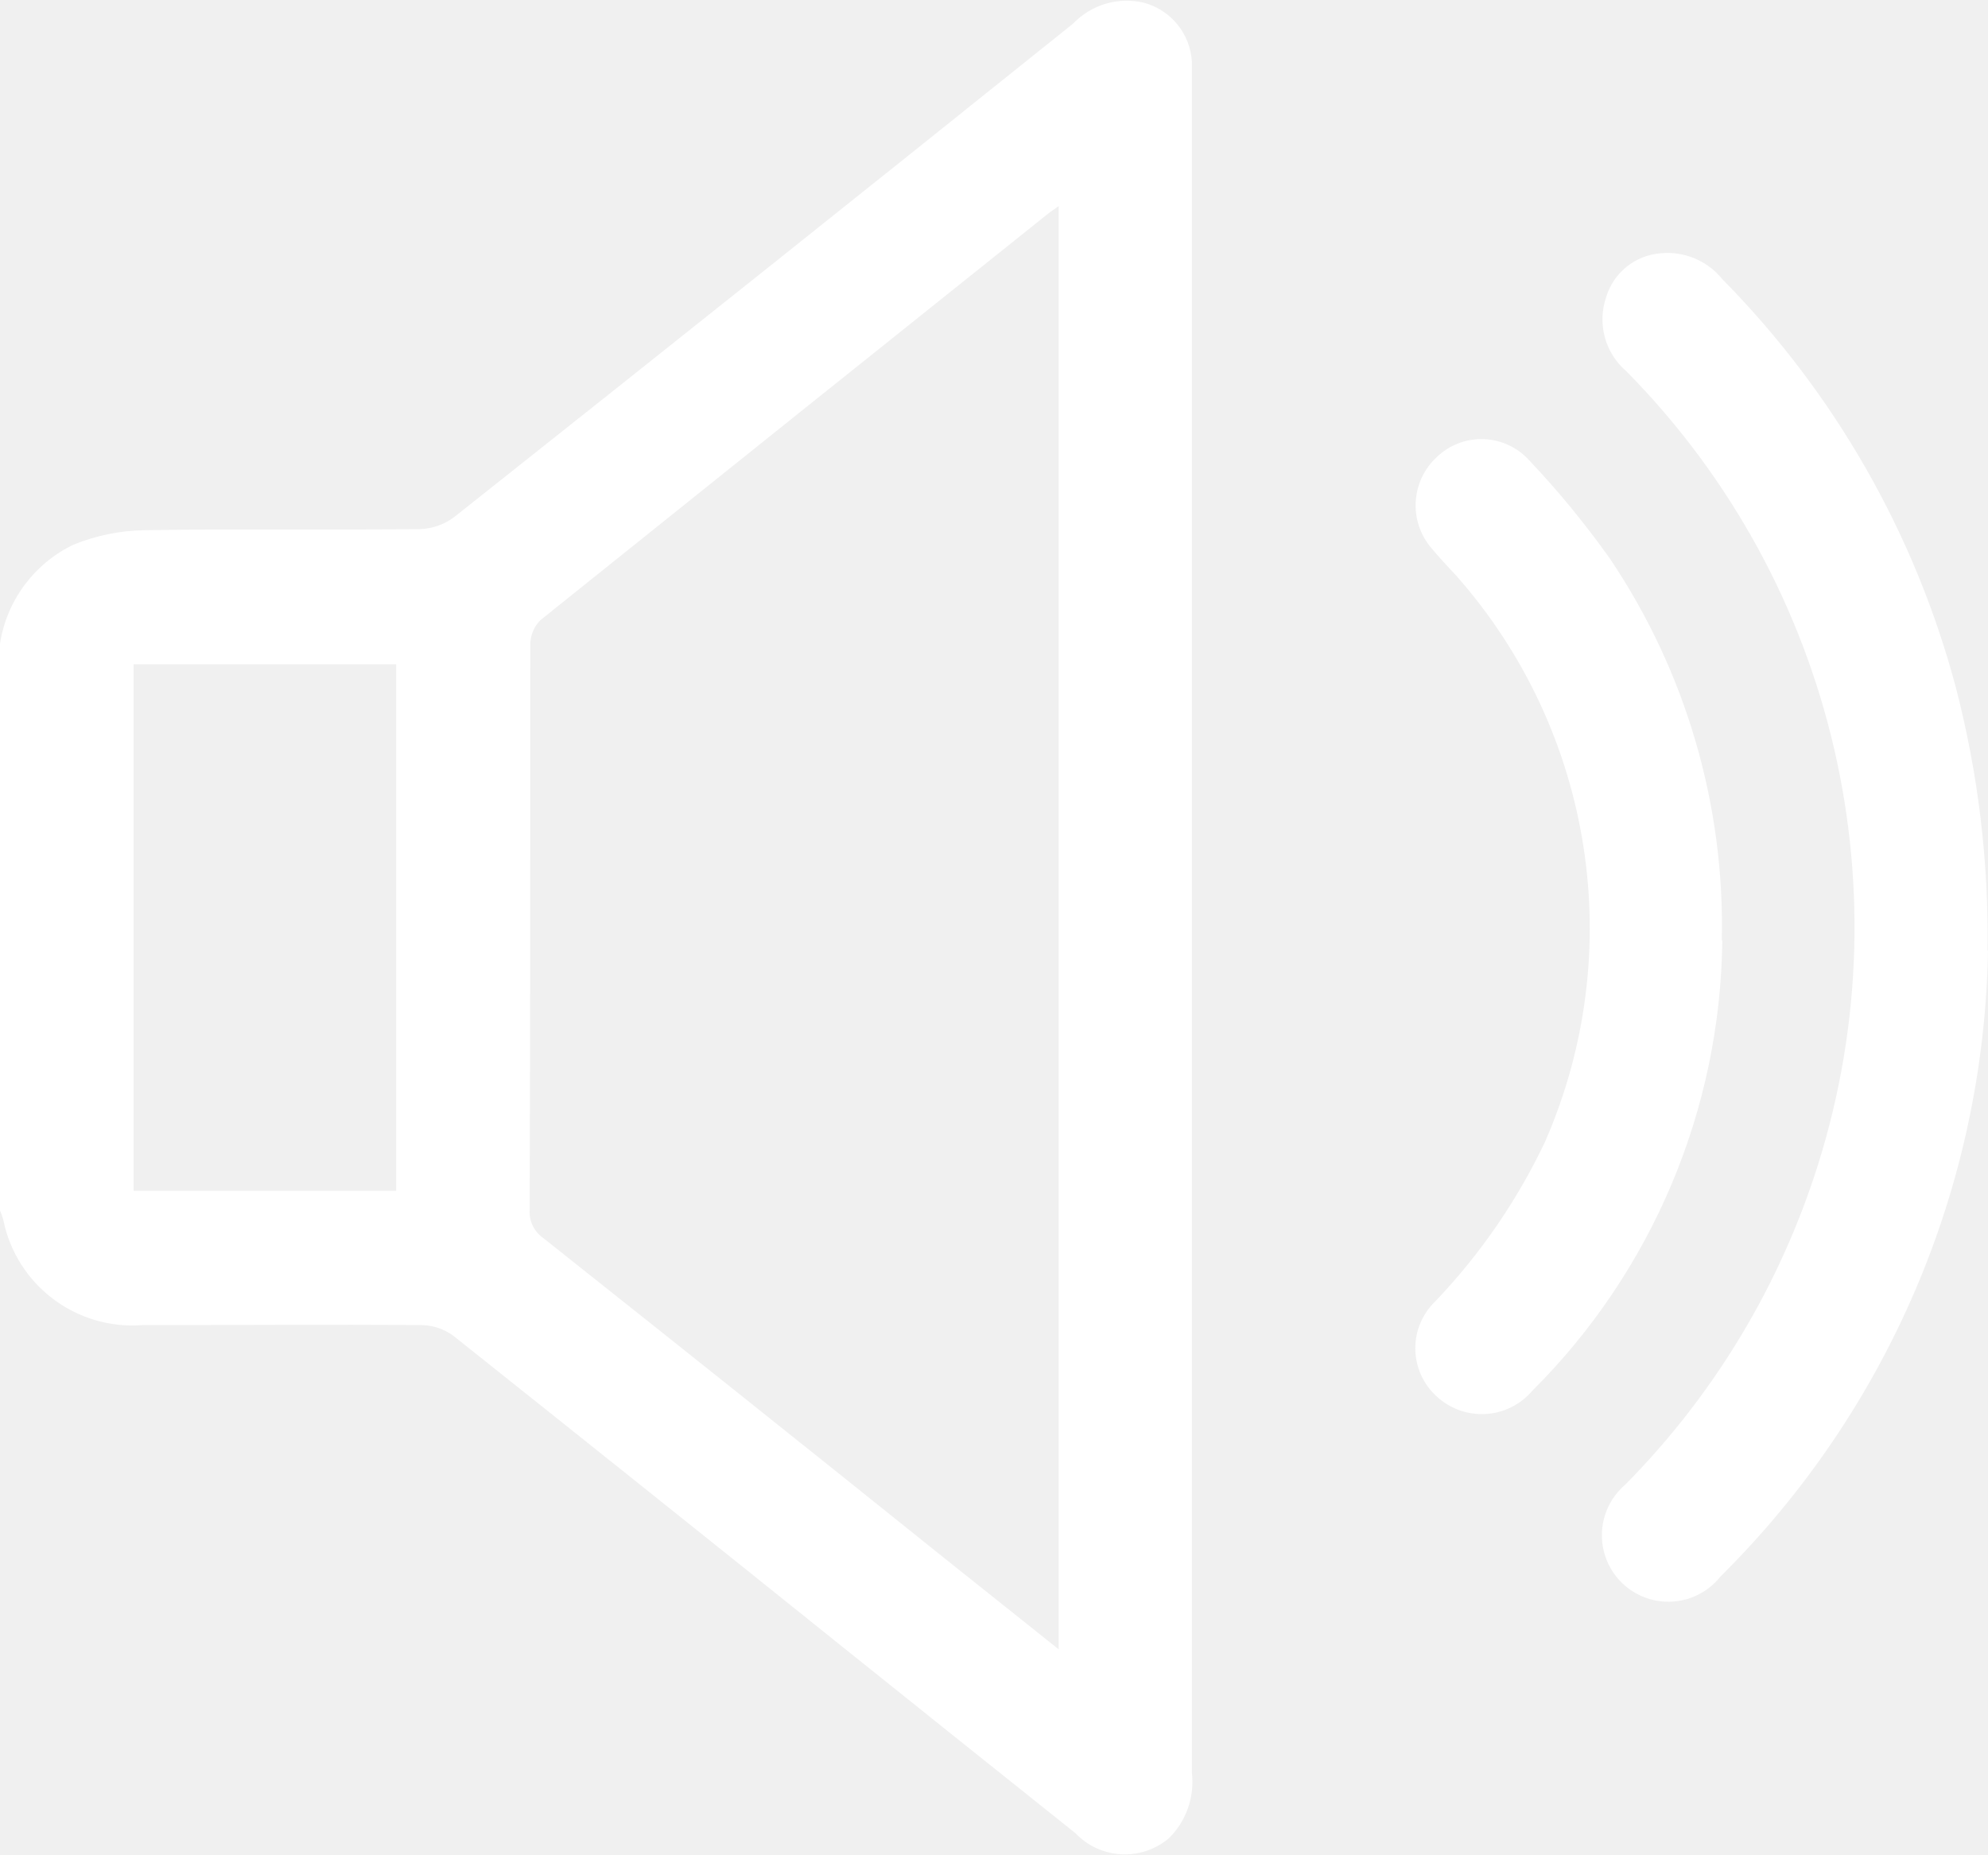
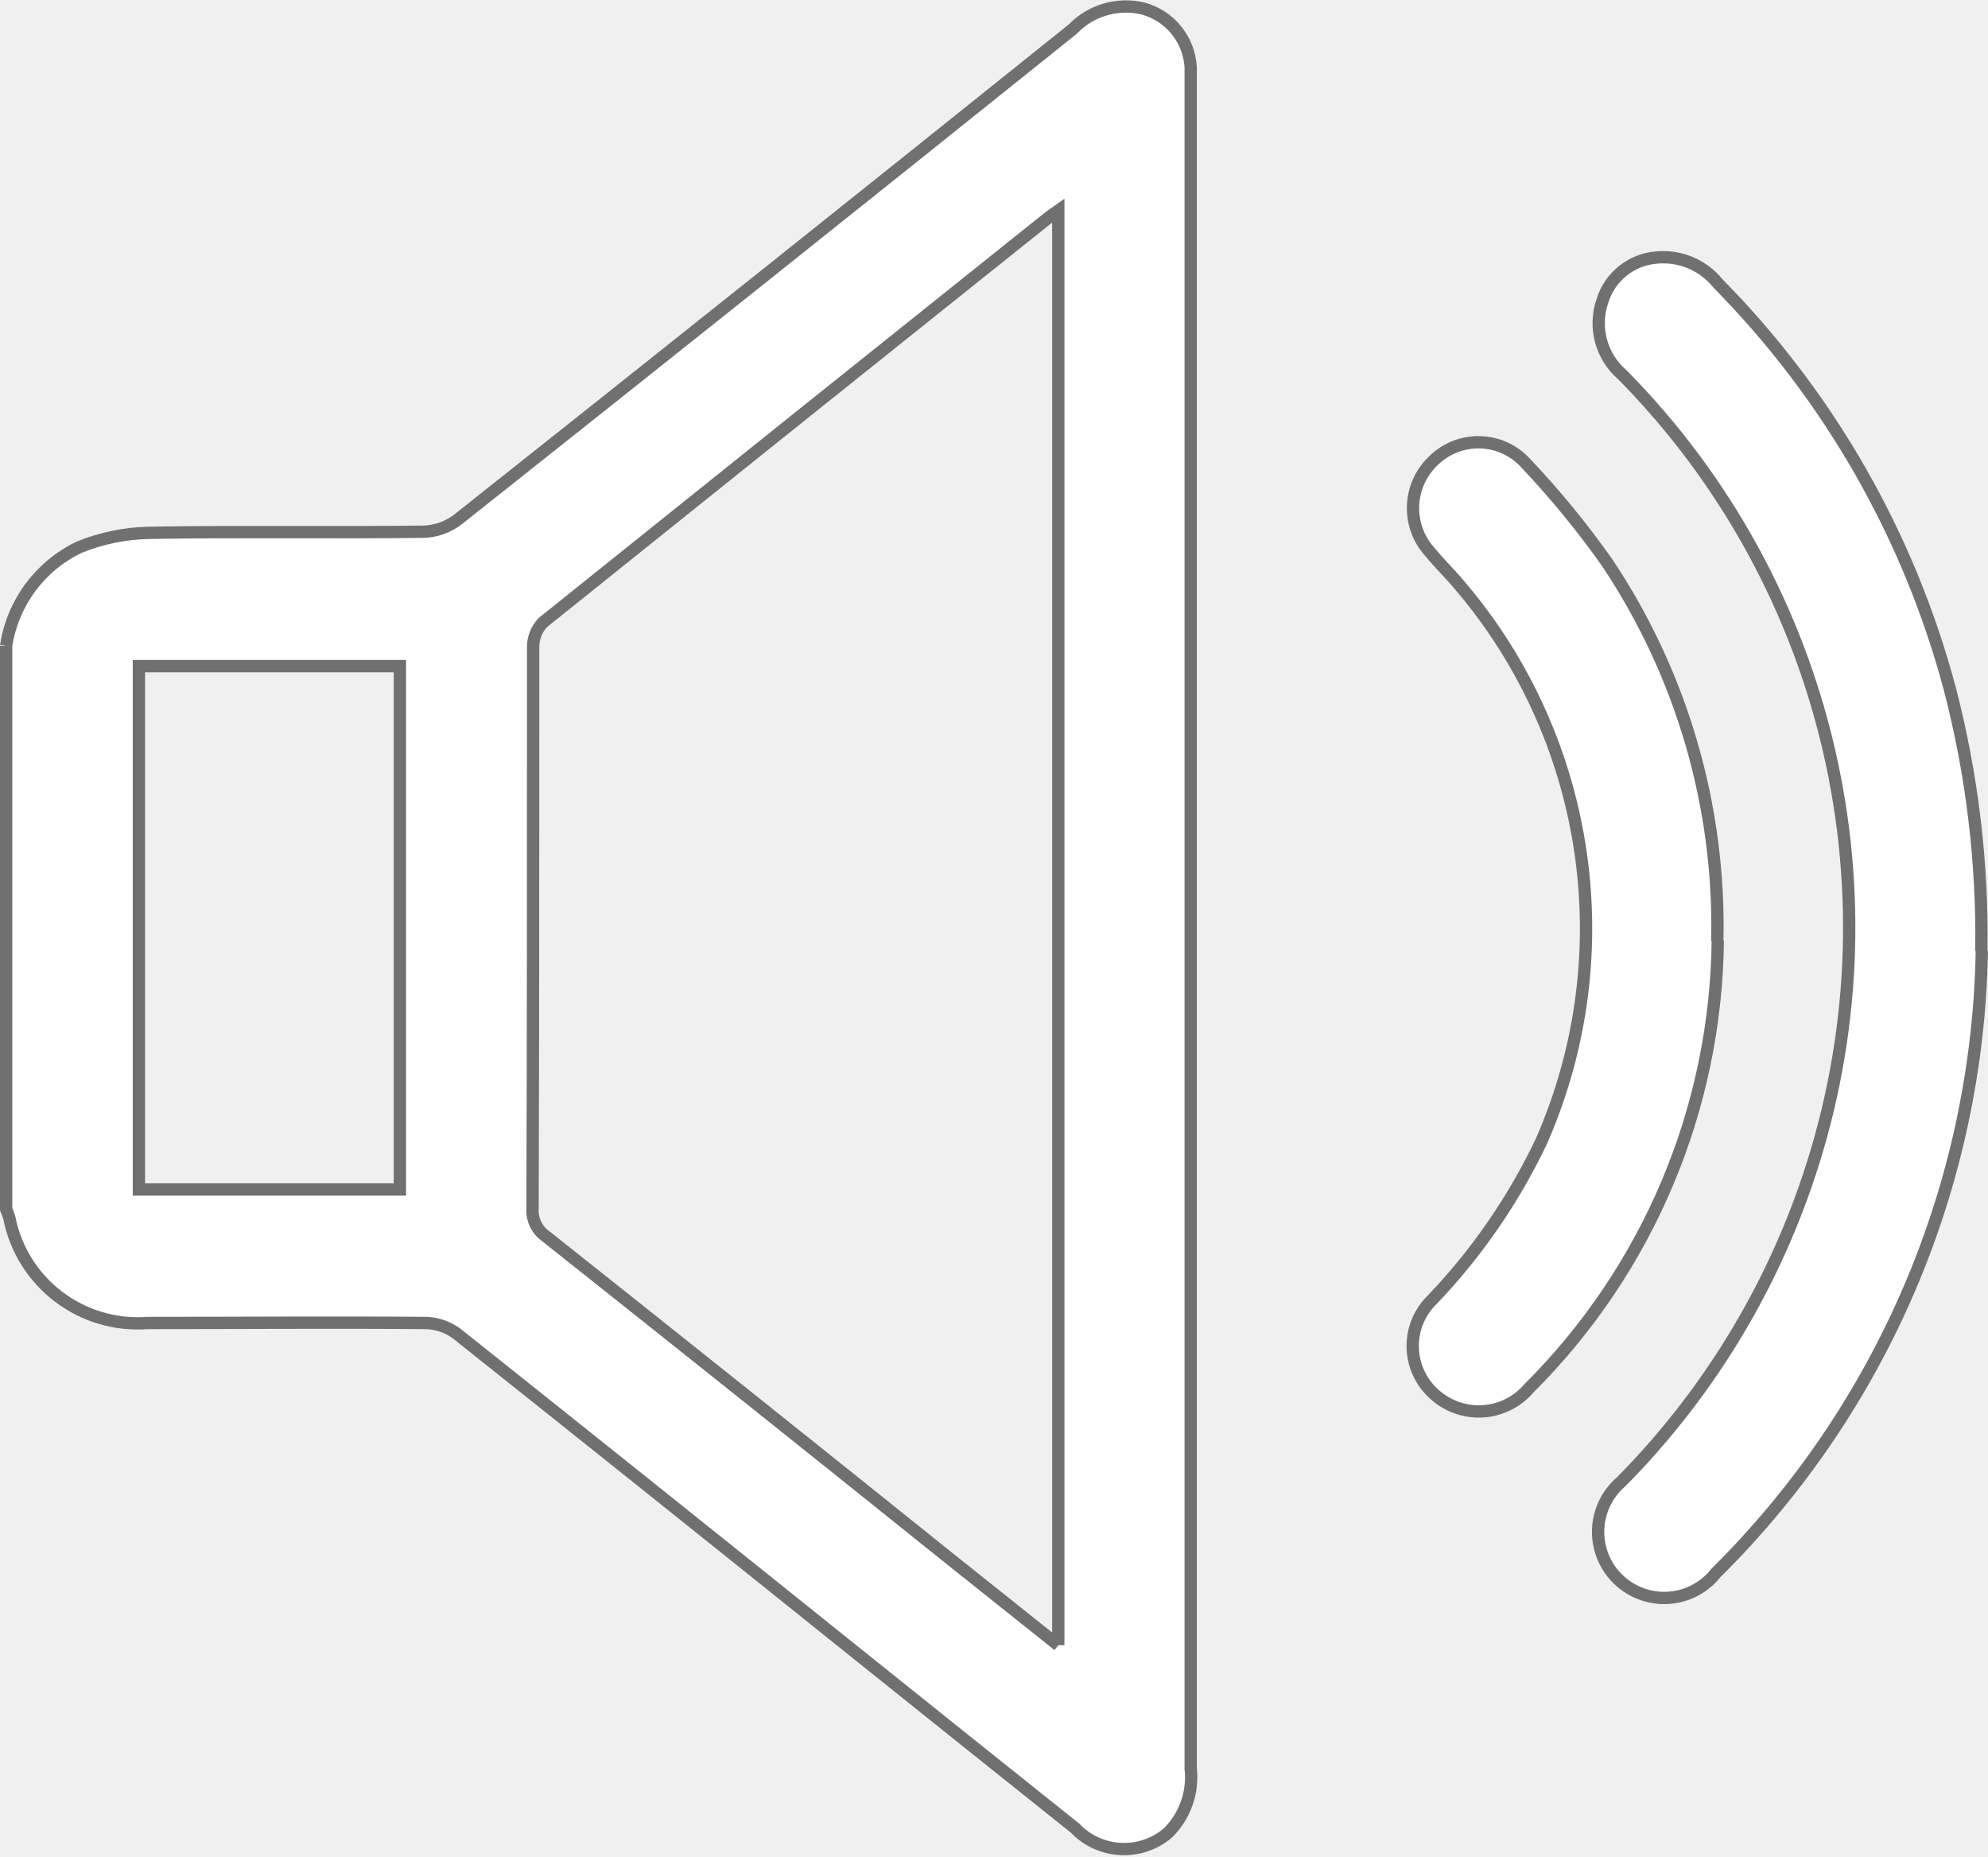
- <svg xmlns="http://www.w3.org/2000/svg" id="sound" width="16.057" height="14.981" viewBox="0 0 16.057 14.981">
-   <g id="Groupe_1379" data-name="Groupe 1379" transform="translate(0 0)">
-     <path id="Tracé_299" data-name="Tracé 299" d="M0,5.2a1.068,1.068,0,0,1,.593-.8,1.588,1.588,0,0,1,.574-.117c.742-.013,1.483,0,2.225-.009a.484.484,0,0,0,.28-.1Q6.174,2.191,8.667.191A.6.6,0,0,1,9.239.022.525.525,0,0,1,9.627.5c0,.052,0,.1,0,.156q0,6.835,0,13.667a.637.637,0,0,1-.186.526.551.551,0,0,1-.755-.041q-.961-.767-1.921-1.537Q5.217,12.028,3.66,10.789a.443.443,0,0,0-.253-.085c-.752-.006-1.5,0-2.257,0A1.064,1.064,0,0,1,.026,9.851C.019,9.826.009,9.8,0,9.779V5.2m8.551,8.122V1.665c-.039.028-.065.044-.088.063q-2.051,1.639-4.1,3.283a.286.286,0,0,0-.08.2c0,1.521,0,3.042-.005,4.562A.256.256,0,0,0,4.387,10Q6.013,11.29,7.632,12.59l.919.733M3.2,5.366H1.079V9.619H3.2Z" transform="translate(0 0)" fill="#fff" />
-     <path id="Tracé_300" data-name="Tracé 300" d="M18.26,8.024A7.294,7.294,0,0,1,16.1,13.082a.537.537,0,1,1-.769-.742,6.413,6.413,0,0,0,1.52-2.473,6.392,6.392,0,0,0-1.511-6.519.552.552,0,0,1-.164-.6.5.5,0,0,1,.438-.354.57.57,0,0,1,.5.209A7.405,7.405,0,0,1,18,5.9a7.974,7.974,0,0,1,.256,2.129" transform="translate(-2.203 -0.348)" fill="#fff" />
-     <path id="Tracé_301" data-name="Tracé 301" d="M15.857,8.2a5.218,5.218,0,0,1-1.535,3.639.536.536,0,0,1-.771.046.525.525,0,0,1-.012-.769,4.92,4.92,0,0,0,.884-1.284,4.3,4.3,0,0,0-.716-4.579c-.068-.073-.136-.145-.2-.222a.531.531,0,0,1,.044-.735.52.52,0,0,1,.746.026,7.282,7.282,0,0,1,.656.8,5.315,5.315,0,0,1,.9,3.083" transform="translate(-1.946 -0.604)" fill="#fff" />
+ <svg xmlns="http://www.w3.org/2000/svg" width="16.157" height="15.085" viewBox="0 0 16.157 15.085">
+   <g id="sound" transform="translate(0.05 0.047)">
+     <g id="Groupe_1379" data-name="Groupe 1379" transform="translate(0 0)">
+       <path id="Tracé_299" data-name="Tracé 299" d="M0,5.2a1.068,1.068,0,0,1,.593-.8,1.588,1.588,0,0,1,.574-.117c.742-.013,1.483,0,2.225-.009a.484.484,0,0,0,.28-.1Q6.174,2.191,8.667.191A.6.6,0,0,1,9.239.022.525.525,0,0,1,9.627.5c0,.052,0,.1,0,.156q0,6.835,0,13.667a.637.637,0,0,1-.186.526.551.551,0,0,1-.755-.041q-.961-.767-1.921-1.537Q5.217,12.028,3.66,10.789a.443.443,0,0,0-.253-.085c-.752-.006-1.5,0-2.257,0A1.064,1.064,0,0,1,.026,9.851C.019,9.826.009,9.8,0,9.779V5.2m8.551,8.122V1.665c-.039.028-.065.044-.088.063q-2.051,1.639-4.1,3.283a.286.286,0,0,0-.08.2c0,1.521,0,3.042-.005,4.562A.256.256,0,0,0,4.387,10Q6.013,11.29,7.632,12.59l.919.733M3.2,5.366H1.079V9.619H3.2Z" transform="translate(0 0)" fill="#fff" stroke="#707070" stroke-width="0.1" />
+       <path id="Tracé_300" data-name="Tracé 300" d="M18.26,8.024A7.294,7.294,0,0,1,16.1,13.082a.537.537,0,1,1-.769-.742,6.413,6.413,0,0,0,1.52-2.473,6.392,6.392,0,0,0-1.511-6.519.552.552,0,0,1-.164-.6.5.5,0,0,1,.438-.354.57.57,0,0,1,.5.209A7.405,7.405,0,0,1,18,5.9a7.974,7.974,0,0,1,.256,2.129" transform="translate(-2.203 -0.348)" fill="#fff" stroke="#707070" stroke-width="0.1" />
+       <path id="Tracé_301" data-name="Tracé 301" d="M15.857,8.2a5.218,5.218,0,0,1-1.535,3.639.536.536,0,0,1-.771.046.525.525,0,0,1-.012-.769,4.92,4.92,0,0,0,.884-1.284,4.3,4.3,0,0,0-.716-4.579c-.068-.073-.136-.145-.2-.222a.531.531,0,0,1,.044-.735.52.52,0,0,1,.746.026,7.282,7.282,0,0,1,.656.8,5.315,5.315,0,0,1,.9,3.083" transform="translate(-1.946 -0.604)" fill="#fff" stroke="#707070" stroke-width="0.1" />
+     </g>
  </g>
</svg>
